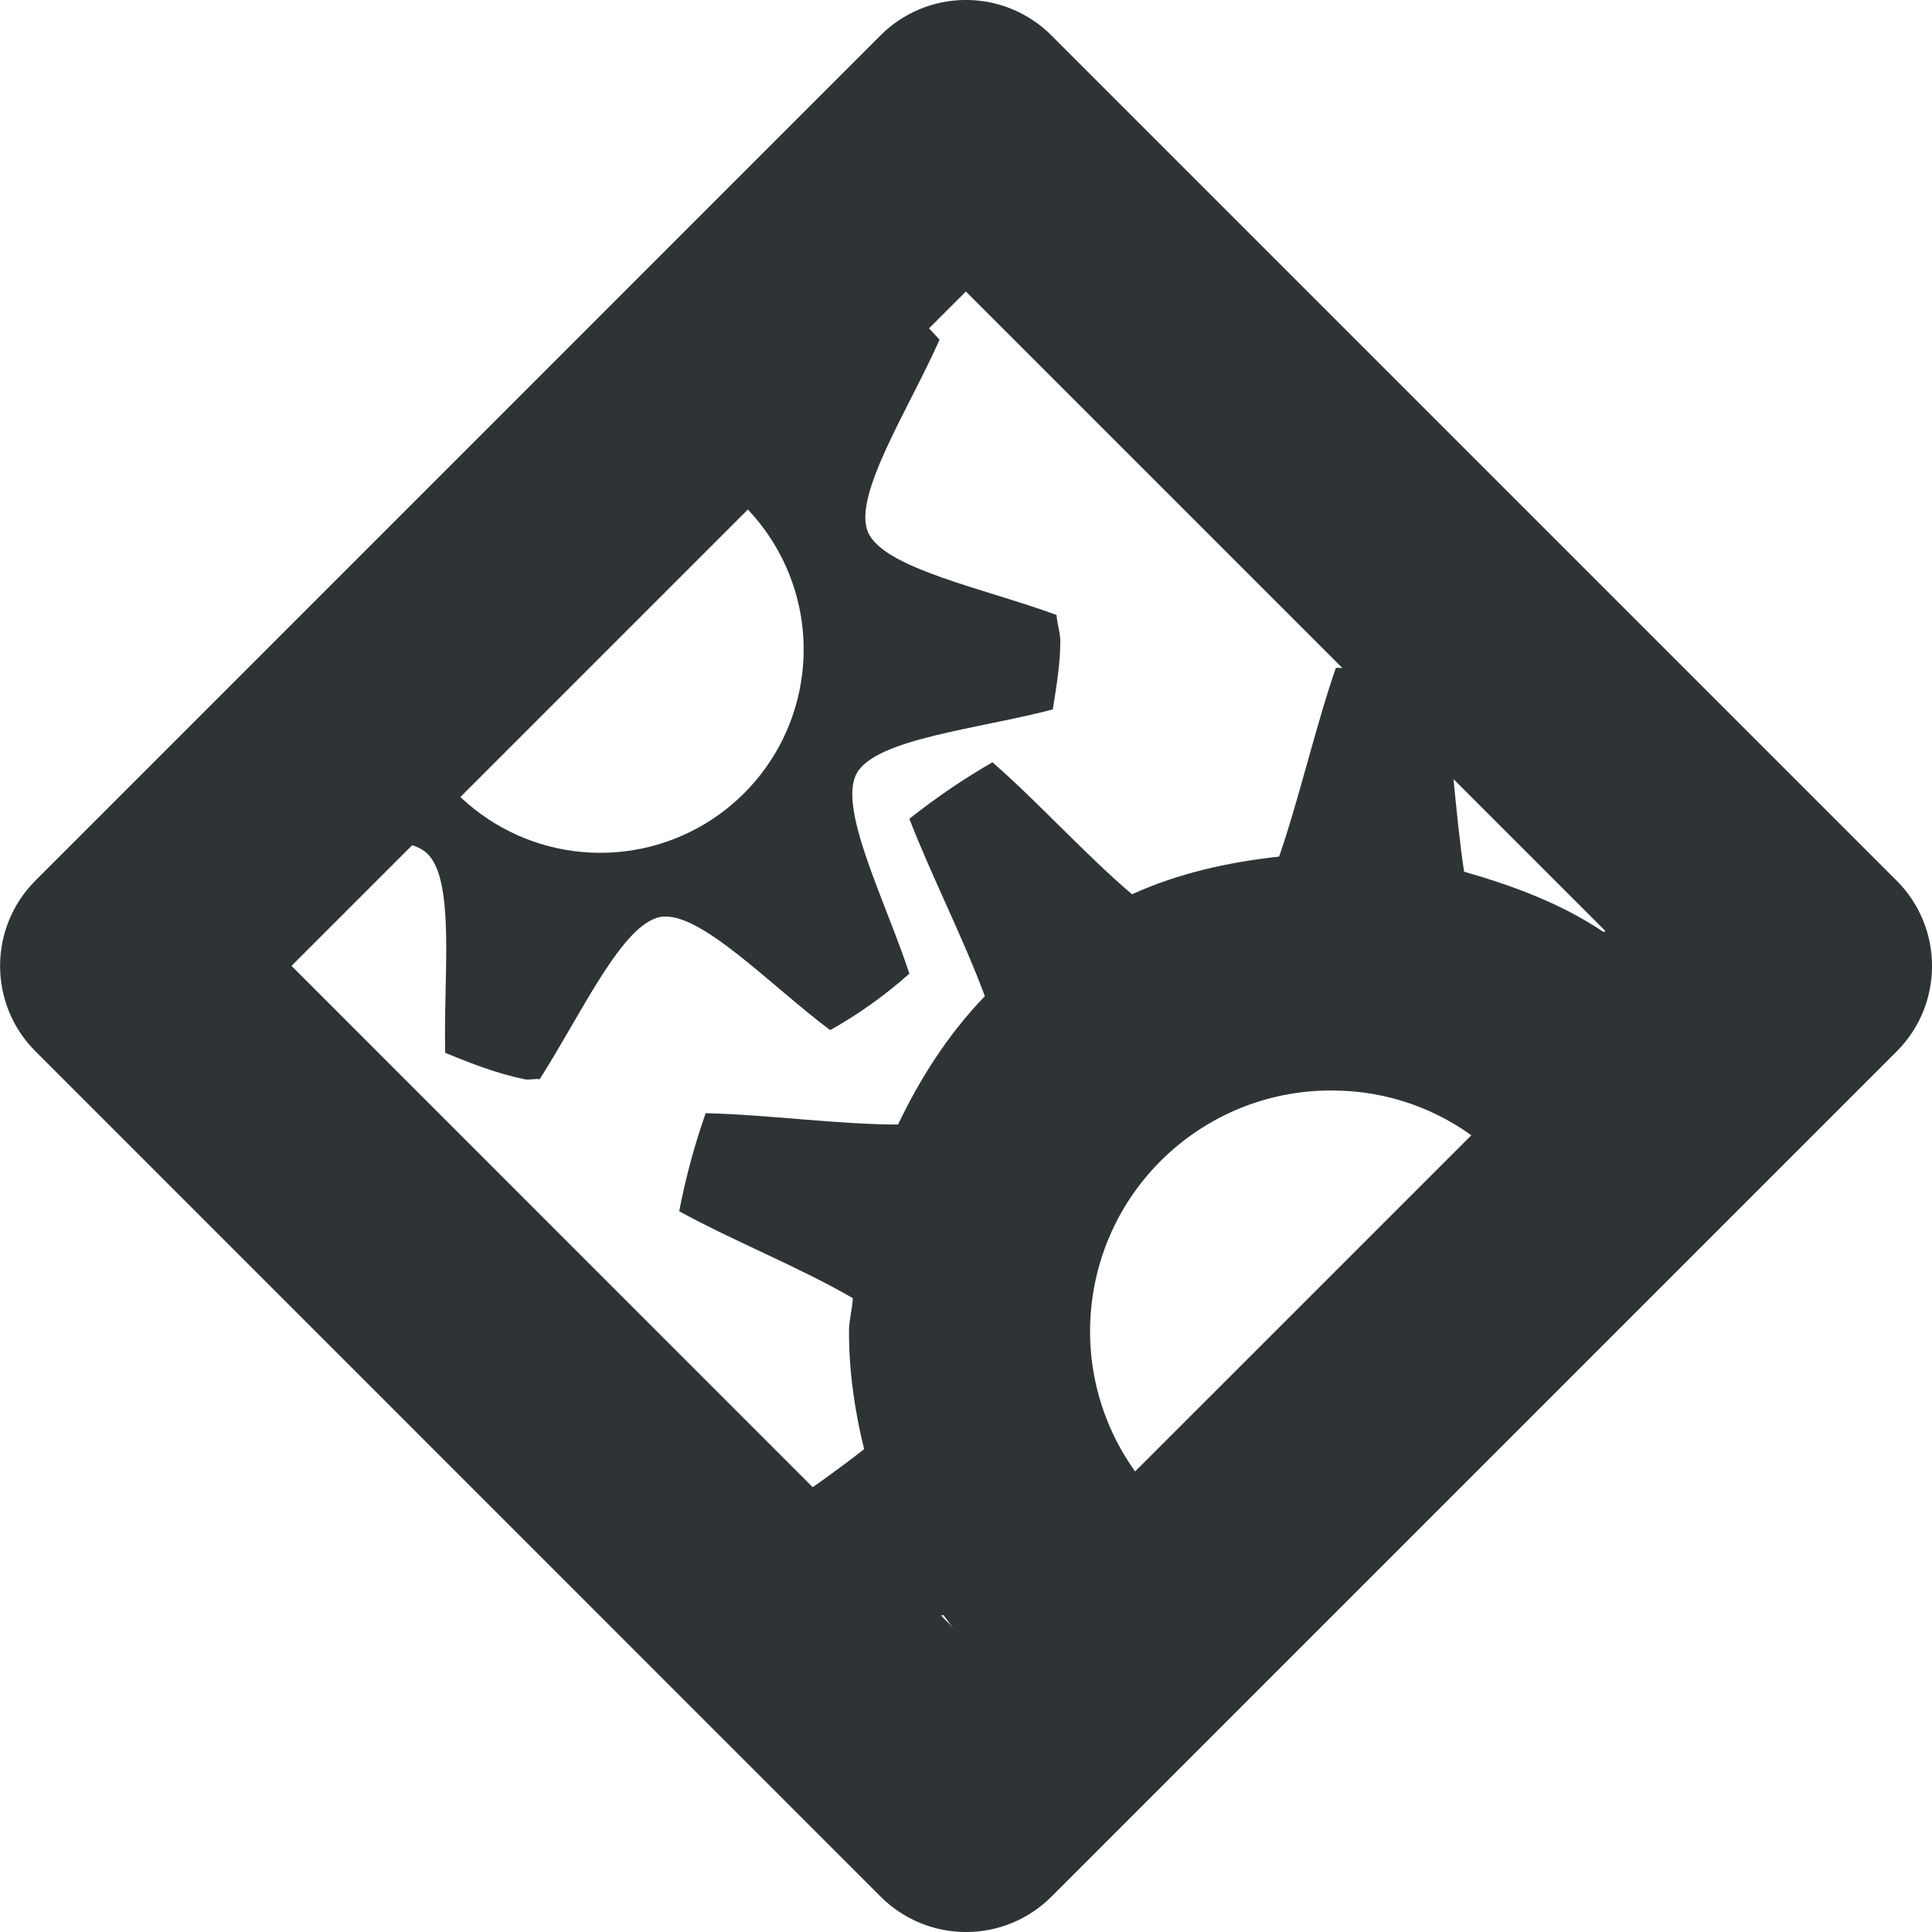
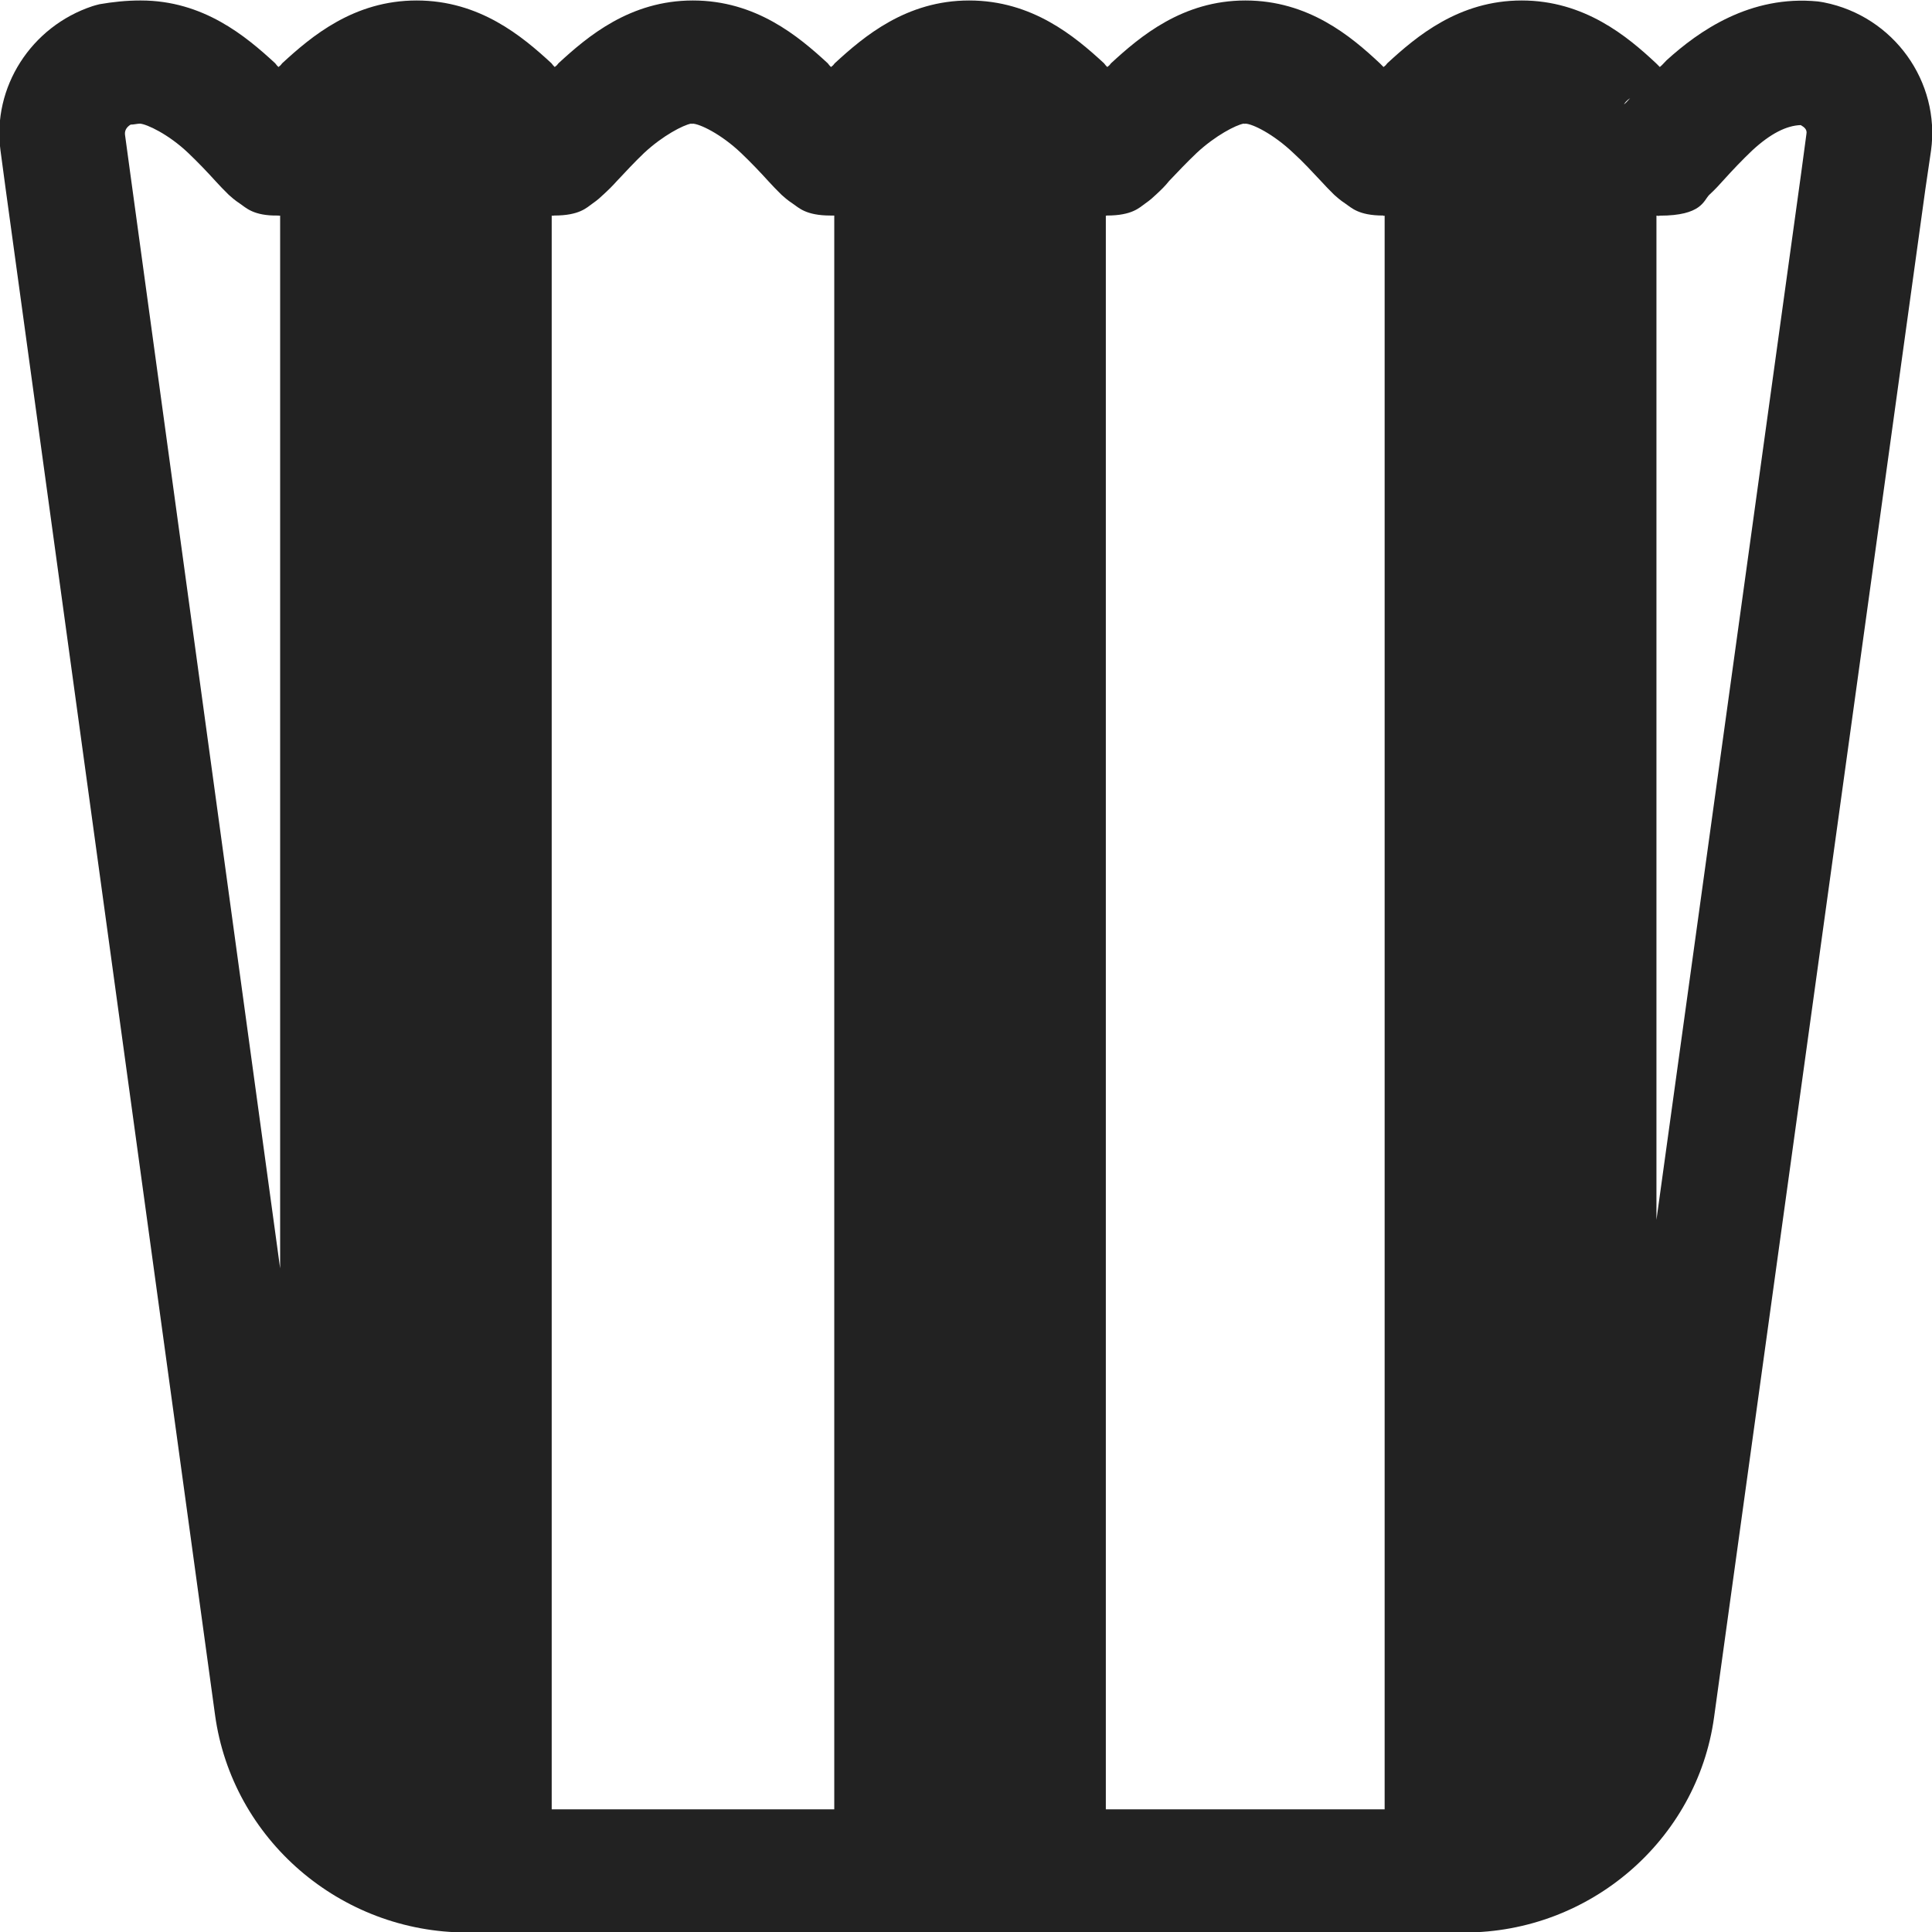
- <svg xmlns="http://www.w3.org/2000/svg" width="16" height="16">
-   <g color="#000" fill="#2e3436">
-     <path d="M7.188 2.281c-.094.056-.192.125-.29.19L5.566 3.803a1.684 1.684 0 11-2.17 2.17L2.332 7.037c.506-.069 1.017-.136 1.2.026.242.214.139 1.031.155 1.656.213.088.427.171.657.219.04.008.085-.007.125 0 .337-.525.683-1.288 1-1.344.322-.057.905.562 1.406.937a3.67 3.67 0 00.656-.468c-.195-.595-.594-1.369-.437-1.657.158-.29 1.019-.37 1.625-.531.028-.183.062-.371.062-.562 0-.075-.027-.146-.031-.22-.587-.217-1.435-.385-1.562-.687-.128-.302.34-1.021.593-1.593a3.722 3.722 0 00-.593-.532zm3.875 3.25c-.165.475-.305 1.086-.47 1.563-.43.047-.84.14-1.218.312-.38-.322-.787-.773-1.156-1.093a5.562 5.562 0 00-.688.468c.177.46.453 1.001.625 1.469-.298.309-.531.67-.719 1.063-.494 0-1.102-.084-1.593-.094a5.68 5.68 0 00-.219.812c.435.24 1.006.468 1.438.72-.006.093-.032.185-.032.28 0 .333.049.66.125.97-.382.304-.898.63-1.28.937.015.044.04.083.058.127l.613.613c.417-.1.868-.223 1.266-.303.248.343.532.626.875.875-.027.135-.068.283-.104.428.174-.063.34-.155.482-.297l1.432-1.432a1.994 1.994 0 01.533-3.918c.919 0 1.684.623 1.918 1.467l1.338-1.338c.06-.06.11-.124.156-.191-.035-.062-.06-.13-.1-.188.096-.152.205-.31.315-.47.017-.348-.1-.7-.37-.971l-.177-.176c-.28.192-.561.387-.83.555-.345-.233-.746-.383-1.156-.5-.077-.507-.107-1.132-.187-1.625a5.44 5.44 0 00-.875-.063zm-9.247.608c-.087.068-.173.138-.254.205l.014.035z" style="marker:none" overflow="visible" />
-     <path d="M8.707.293a1 1 0 00-1.415 0l-6.999 7a1 1 0 000 1.413l7 7.001a1 1 0 001.415 0l7-7a1 1 0 000-1.413zm-.708 2.121l5.587 5.587L8 13.586 2.414 7.999z" style="line-height:normal;font-variant-ligatures:normal;font-variant-position:normal;font-variant-caps:normal;font-variant-numeric:normal;font-variant-alternates:normal;font-feature-settings:normal;text-indent:0;text-align:start;text-decoration-line:none;text-decoration-style:solid;text-decoration-color:#000;text-transform:none;text-orientation:mixed;shape-padding:0;isolation:auto;mix-blend-mode:normal;marker:none" font-weight="400" font-family="sans-serif" overflow="visible" />
-   </g>
+ <svg xmlns="http://www.w3.org/2000/svg" height="16px" viewBox="0 0 16 16" width="16px">
+   <path d="m 1.16 0.004 c -0.113 0 -0.227 0.012 -0.336 0.031 l -0.031 0.008 l -0.027 0.008 c -0.508 0.168 -0.832 0.672 -0.762 1.195 l 0.043 0.32 l 1.734 12.637 c 0.141 1.027 1.035 1.801 2.086 1.801 h 8.262 c 1.039 0 1.926 -0.766 2.066 -1.781 l 1.75 -12.656 l 0.047 -0.32 c 0.078 -0.57 -0.309 -1.113 -0.887 -1.227 l -0.023 -0.004 l -0.027 -0.004 c -0.562 -0.055 -0.988 0.246 -1.254 0.488 c -0.023 0.023 -0.031 0.035 -0.055 0.055 c -0.012 -0.012 -0.016 -0.016 -0.031 -0.031 c -0.238 -0.223 -0.594 -0.52 -1.113 -0.52 c -0.52 0 -0.871 0.297 -1.113 0.52 c -0.012 0.016 -0.016 0.02 -0.031 0.031 c -0.012 -0.012 -0.016 -0.016 -0.031 -0.031 c -0.238 -0.223 -0.59 -0.52 -1.113 -0.52 c -0.52 0 -0.871 0.297 -1.113 0.52 c -0.012 0.016 -0.016 0.02 -0.031 0.031 c -0.012 -0.012 -0.016 -0.016 -0.027 -0.031 c -0.242 -0.223 -0.594 -0.52 -1.117 -0.52 c -0.52 0 -0.871 0.297 -1.113 0.52 c -0.012 0.016 -0.016 0.02 -0.031 0.031 c -0.012 -0.012 -0.016 -0.016 -0.027 -0.031 c -0.242 -0.223 -0.594 -0.52 -1.117 -0.52 c -0.52 0 -0.871 0.297 -1.113 0.52 c -0.012 0.016 -0.016 0.02 -0.031 0.031 c -0.012 -0.012 -0.016 -0.016 -0.027 -0.031 c -0.242 -0.223 -0.594 -0.52 -1.117 -0.52 c -0.52 0 -0.871 0.297 -1.113 0.52 c -0.012 0.016 -0.016 0.02 -0.031 0.031 c -0.012 -0.012 -0.016 -0.016 -0.027 -0.031 c -0.242 -0.223 -0.594 -0.52 -1.113 -0.52 z m 12.34 0.809 c -0.023 0.027 -0.043 0.047 -0.051 0.051 c 0.008 -0.012 0.02 -0.031 0.051 -0.051 z m -12.34 0.211 c 0.055 0.004 0.234 0.086 0.398 0.242 c 0.082 0.078 0.16 0.16 0.227 0.234 c 0.035 0.039 0.066 0.07 0.109 0.113 c 0.023 0.02 0.047 0.043 0.094 0.074 s 0.109 0.102 0.316 0.098 c 0.008 0 0.012 0.004 0.016 0 v 8.719 l -1.242 -9.074 l -0.043 -0.316 c -0.004 -0.039 0.02 -0.066 0.047 -0.082 c 0.027 0 0.055 -0.008 0.078 -0.008 z m 4.562 0 c 0.008 0 0.012 0.004 0.012 0 c 0.059 0 0.238 0.086 0.402 0.242 c 0.082 0.078 0.16 0.16 0.227 0.234 c 0.035 0.039 0.066 0.07 0.109 0.113 c 0.023 0.02 0.047 0.043 0.094 0.074 s 0.105 0.098 0.312 0.098 h 0.031 v 13.199 h -2.34 v -13.199 c 0.008 0.004 0.016 0 0.02 0 c 0.211 0 0.27 -0.066 0.316 -0.098 s 0.07 -0.055 0.09 -0.074 c 0.047 -0.043 0.078 -0.074 0.113 -0.113 c 0.07 -0.074 0.145 -0.156 0.227 -0.234 c 0.156 -0.145 0.324 -0.23 0.387 -0.242 z m 4.578 0 c 0.008 0 0.012 0.004 0.012 0 c 0.059 0 0.234 0.086 0.398 0.242 c 0.086 0.078 0.16 0.16 0.23 0.234 c 0.035 0.039 0.066 0.07 0.109 0.113 c 0.023 0.02 0.047 0.043 0.094 0.074 s 0.105 0.098 0.312 0.098 c 0.004 0.004 0.008 0.004 0.012 0 v 13.199 h -2.309 v -13.199 c 0.004 0.004 0.008 0 0.008 0 c 0.211 0 0.27 -0.066 0.316 -0.098 s 0.07 -0.055 0.09 -0.074 c 0.047 -0.043 0.078 -0.074 0.109 -0.113 c 0.07 -0.074 0.148 -0.156 0.23 -0.234 c 0.156 -0.145 0.324 -0.23 0.387 -0.242 z m 4.613 0.012 c 0.027 0.016 0.055 0.035 0.047 0.074 l -0.043 0.32 l -1.199 8.672 v -8.316 c 0.008 0 0.02 0.004 0.027 0 c 0.348 0 0.363 -0.125 0.41 -0.172 c 0.051 -0.047 0.086 -0.086 0.121 -0.125 c 0.074 -0.082 0.152 -0.164 0.234 -0.242 c 0.152 -0.141 0.285 -0.207 0.402 -0.211 z m 0 0" fill="#222222" />
</svg>
